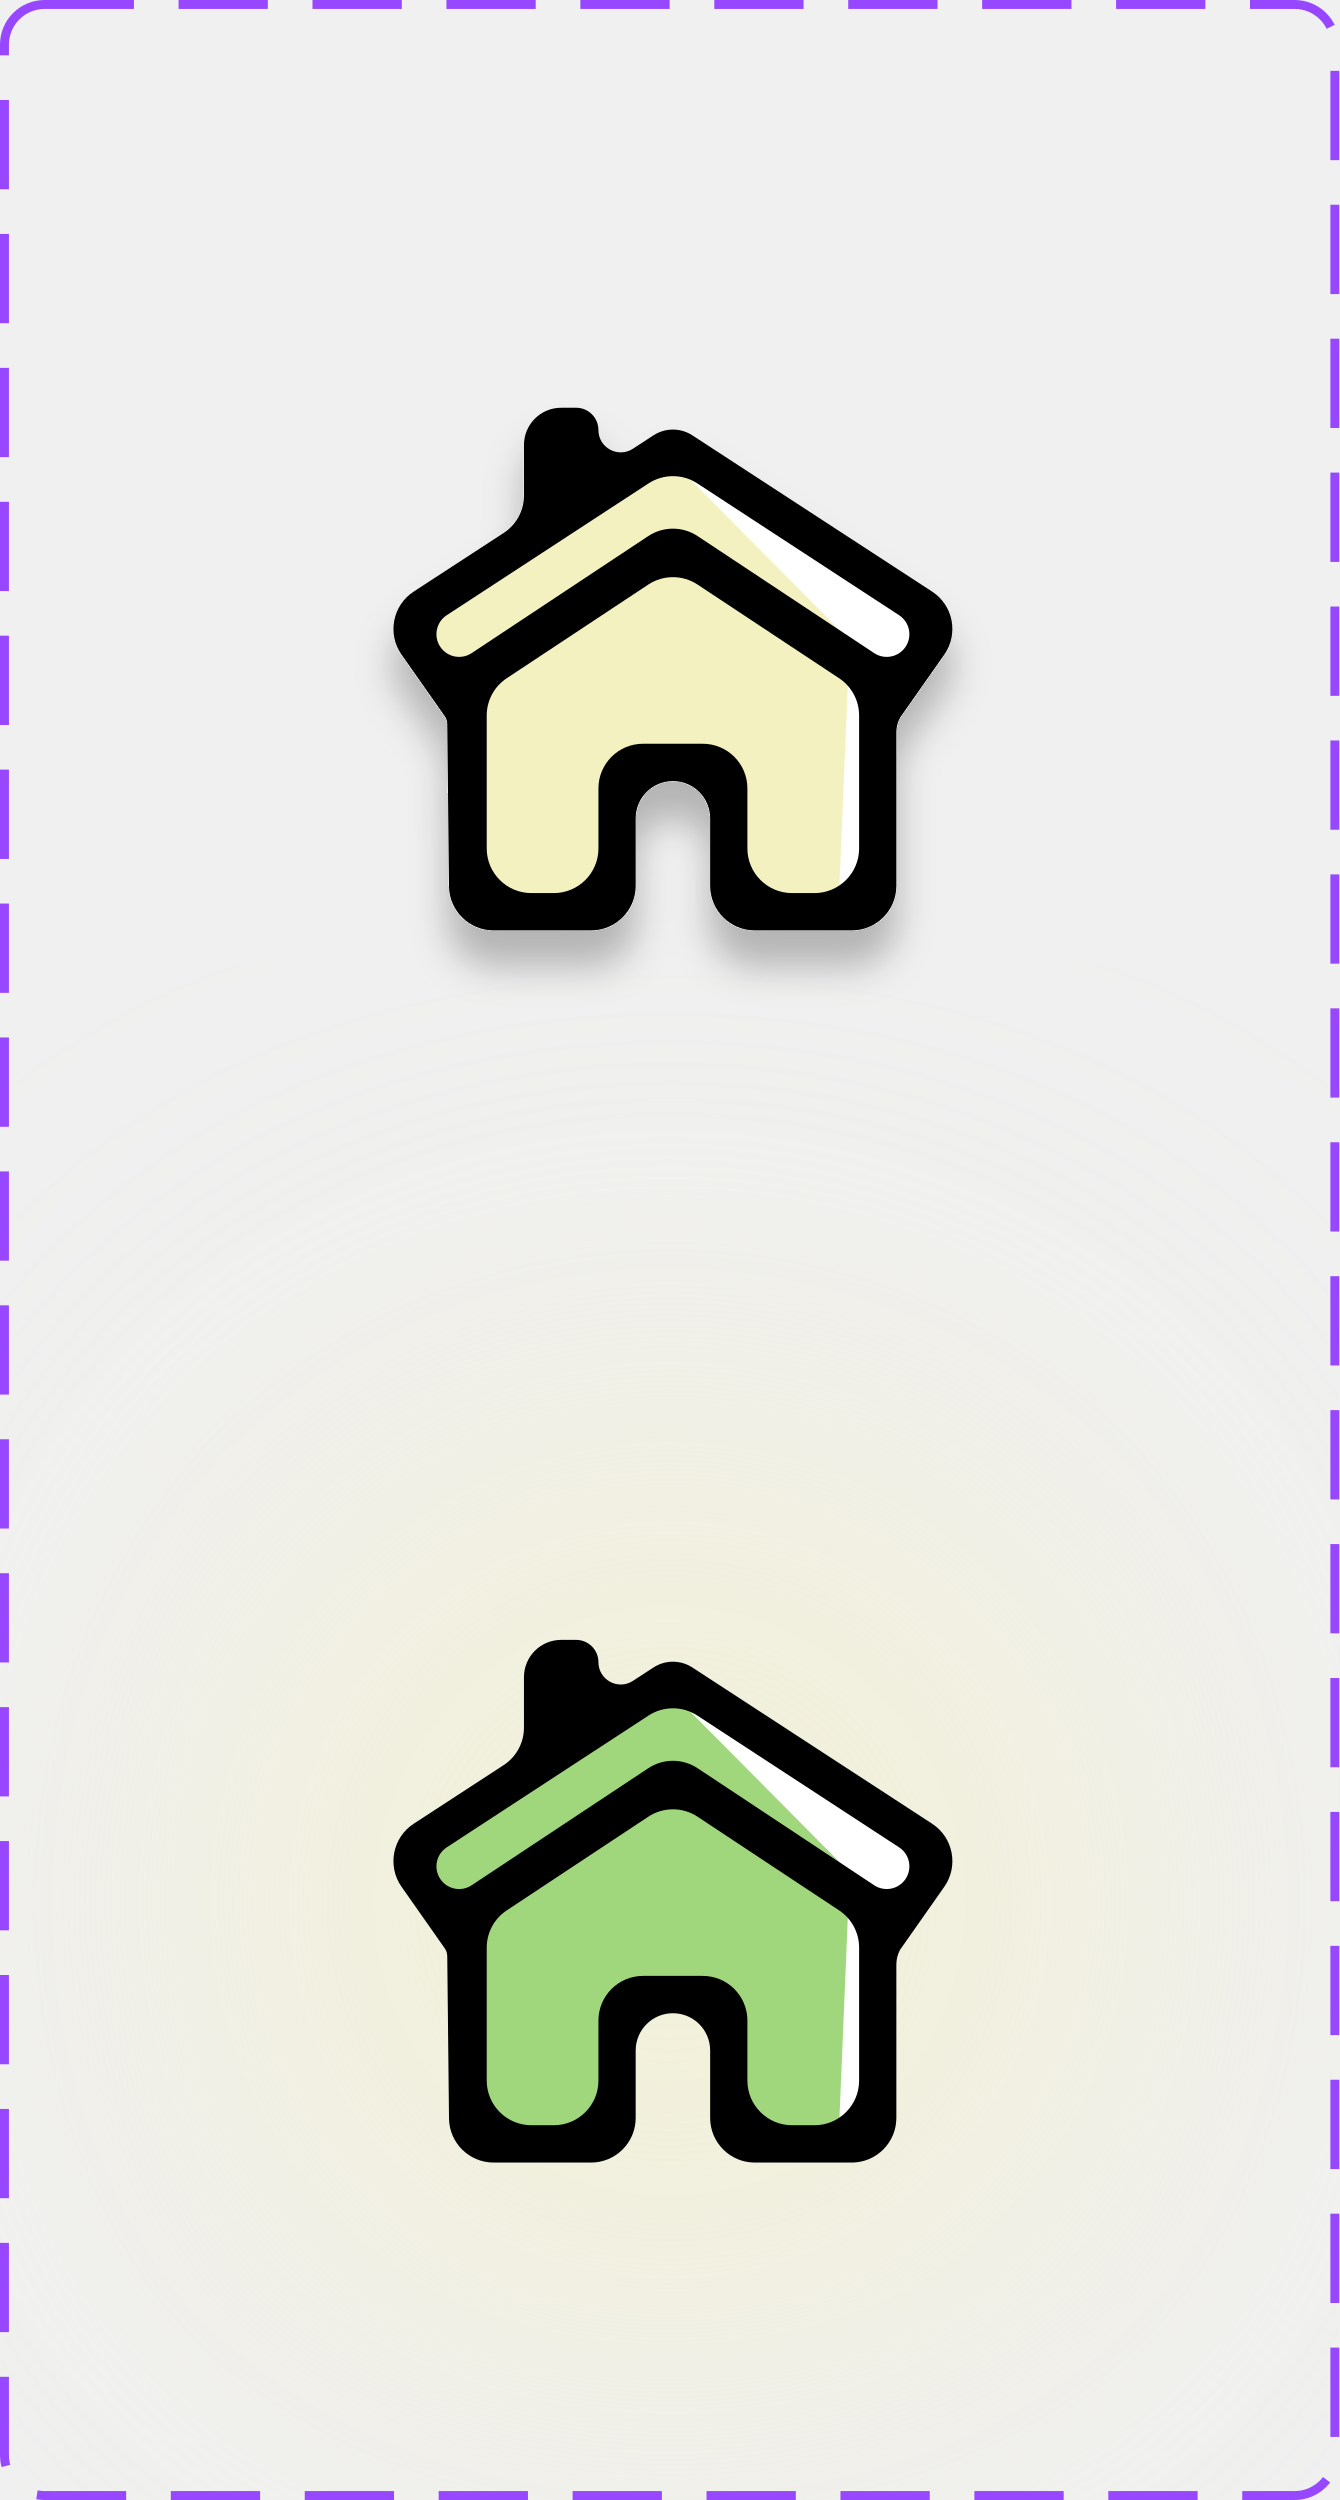
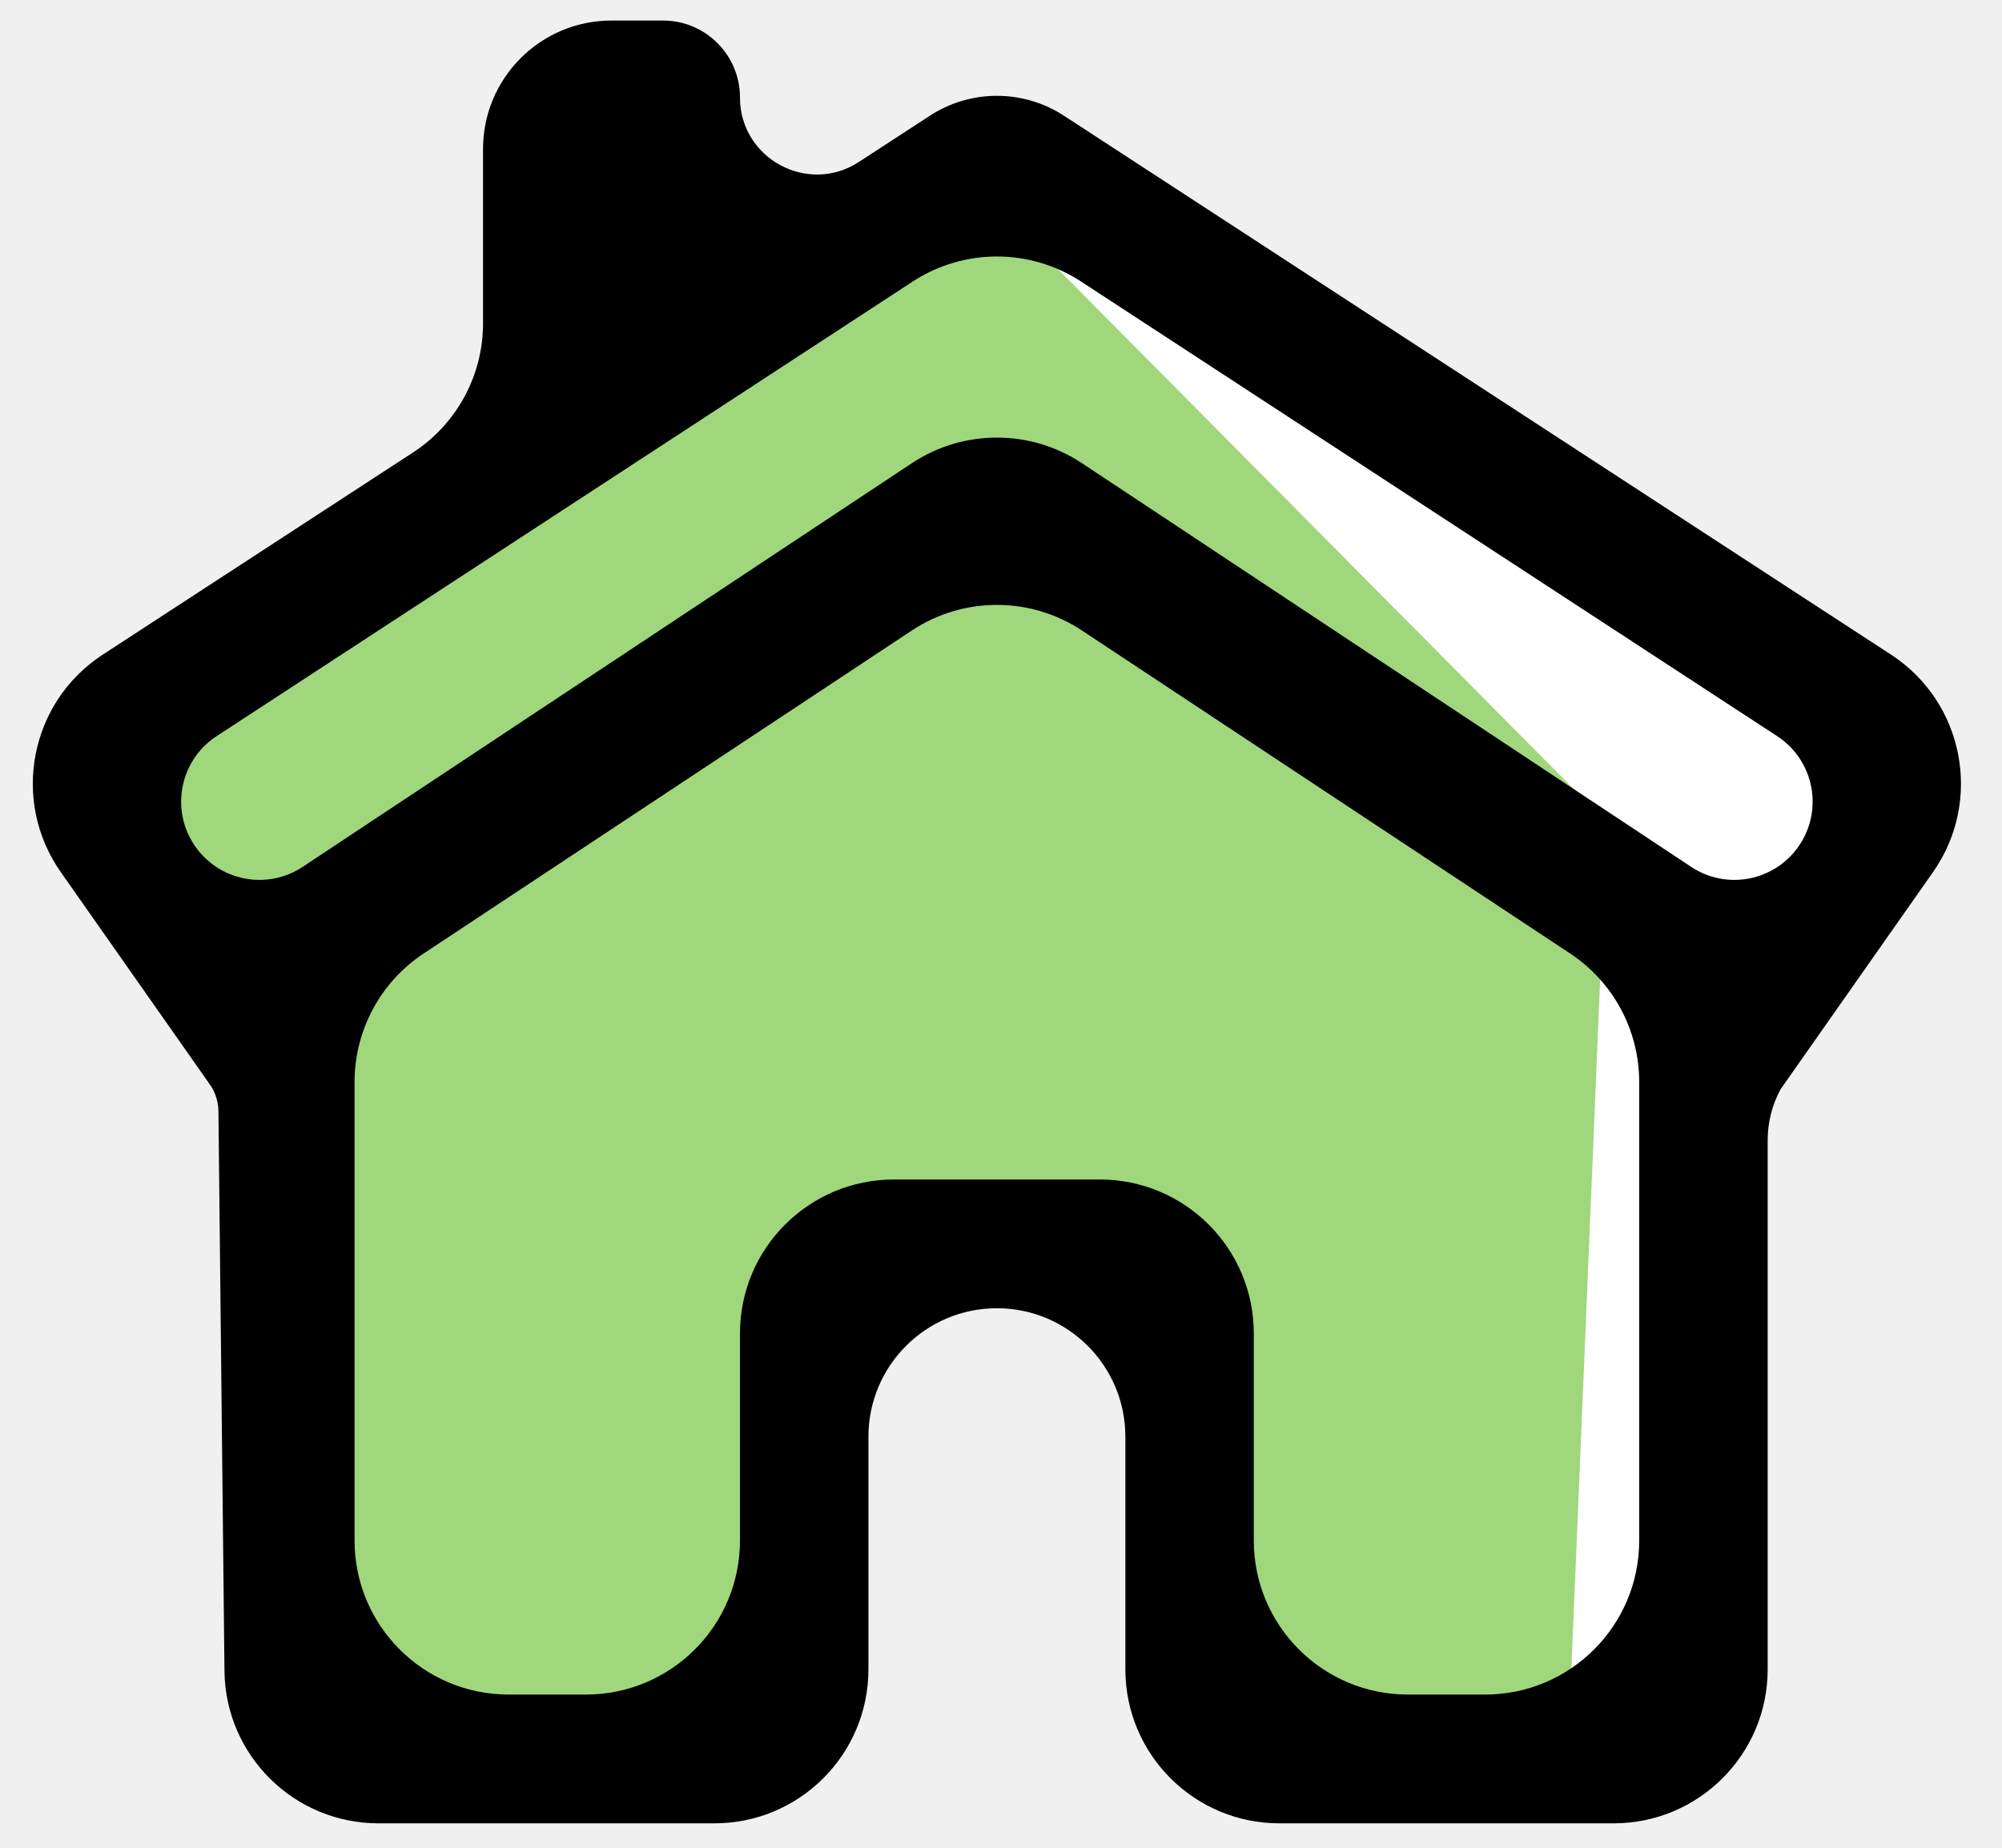
- <svg xmlns="http://www.w3.org/2000/svg" width="150" height="280" viewBox="0 0 150 280" fill="none">
-   <g clip-path="url(#clip0_256_444)">
-     <g filter="url(#filter0_d_256_444)">
-       <path d="M97.364 102.5H82.532V85.921H69.677V101.946H63.085H57.811V70.012L76.599 50.8L103.297 70.012L97.364 80.124V102.5Z" fill="white" />
-       <path d="M53.459 101.958H68.626V86.01H81.77V101.958H88.511H93.904L95.166 71.7L74.692 51.061L47.392 70.18L53.459 80.242V101.958Z" fill="#F4F1C1" />
-       <path d="M105.76 73.319C107.385 71.003 106.767 67.802 104.397 66.257L77.544 48.758C76.22 47.896 74.513 47.896 73.19 48.758L70.887 50.258C69.225 51.341 67.025 50.149 67.025 48.165C67.025 46.785 65.906 45.667 64.527 45.667H62.854C60.551 45.667 58.683 47.534 58.683 49.837V55.501C58.683 57.192 57.829 58.767 56.413 59.69L46.336 66.257C43.966 67.802 43.348 71.003 44.973 73.319L49.813 80.214C49.887 80.319 49.948 80.433 49.993 80.553C50.056 80.722 50.09 80.899 50.092 81.079L50.288 99.261C50.318 102.001 52.548 104.207 55.288 104.207H66.196C68.957 104.207 71.196 101.968 71.196 99.207V91.652C71.196 89.348 73.063 87.481 75.367 87.481C77.67 87.481 79.537 89.348 79.537 91.652V99.207C79.537 101.968 81.776 104.207 84.537 104.207H95.392C98.153 104.207 100.392 101.968 100.392 99.207V82.024C100.392 81.447 100.535 80.88 100.809 80.373L105.76 73.319ZM49.339 72.486C48.518 71.31 48.833 69.688 50.033 68.904L72.632 54.143C74.294 53.058 76.44 53.058 78.101 54.143L100.7 68.904C101.901 69.688 102.215 71.31 101.394 72.486C100.605 73.616 99.057 73.911 97.908 73.149L78.129 60.041C76.454 58.932 74.279 58.932 72.605 60.041L52.826 73.149C51.676 73.911 50.129 73.616 49.339 72.486ZM96.221 95.025C96.221 97.787 93.982 100.025 91.221 100.025H88.708C85.947 100.025 83.708 97.787 83.708 95.025V88.299C83.708 85.538 81.47 83.299 78.708 83.299H72.025C69.264 83.299 67.025 85.538 67.025 88.299V95.025C67.025 97.787 64.786 100.025 62.025 100.025H59.513C56.751 100.025 54.513 97.787 54.513 95.025V80.133C54.513 78.455 55.354 76.889 56.753 75.963L72.608 65.472C74.28 64.365 76.453 64.365 78.126 65.472L93.98 75.963C95.379 76.889 96.221 78.455 96.221 80.133V95.025Z" fill="black" />
-     </g>
-     <g opacity="0.5" filter="url(#filter1_f_256_444)">
-       <circle cx="75" cy="213" r="55" fill="#F4F1C1" />
-     </g>
-     <path d="M97.364 240.5H82.532V223.921H69.677V239.947H63.085H57.811V208.012L76.599 188.8L103.297 208.012L97.364 218.124V240.5Z" fill="white" />
-     <path d="M53.459 239.958H68.626V224.011H81.77V239.958H88.511H93.904L95.166 209.7L74.692 189.061L47.392 208.18L53.459 218.242V239.958Z" fill="#A1D77C" />
-     <path d="M105.76 211.319C107.385 209.003 106.767 205.802 104.397 204.257L77.544 186.758C76.22 185.896 74.513 185.896 73.19 186.758L70.887 188.258C69.225 189.341 67.025 188.149 67.025 186.165C67.025 184.785 65.906 183.667 64.527 183.667H62.854C60.551 183.667 58.683 185.534 58.683 187.838V193.501C58.683 195.192 57.829 196.767 56.413 197.69L46.336 204.257C43.966 205.802 43.348 209.003 44.973 211.319L49.813 218.214C49.887 218.319 49.948 218.433 49.993 218.554C50.056 218.722 50.09 218.899 50.092 219.079L50.288 237.261C50.318 240.001 52.548 242.207 55.288 242.207H66.196C68.957 242.207 71.196 239.968 71.196 237.207V229.652C71.196 227.348 73.063 225.481 75.367 225.481C77.67 225.481 79.537 227.348 79.537 229.652V237.207C79.537 239.968 81.776 242.207 84.537 242.207H95.392C98.153 242.207 100.392 239.968 100.392 237.207V220.024C100.392 219.447 100.535 218.88 100.809 218.373L105.76 211.319ZM49.339 210.486C48.518 209.31 48.833 207.688 50.033 206.904L72.632 192.143C74.294 191.058 76.44 191.058 78.101 192.143L100.7 206.904C101.901 207.688 102.215 209.31 101.394 210.486C100.605 211.616 99.057 211.911 97.908 211.149L78.129 198.041C76.454 196.932 74.279 196.932 72.605 198.041L52.826 211.149C51.676 211.911 50.129 211.616 49.339 210.486ZM96.221 233.025C96.221 235.787 93.982 238.025 91.221 238.025H88.708C85.947 238.025 83.708 235.787 83.708 233.025V226.3C83.708 223.538 81.47 221.3 78.708 221.3H72.025C69.264 221.3 67.025 223.538 67.025 226.3V233.025C67.025 235.787 64.786 238.025 62.025 238.025H59.513C56.751 238.025 54.513 235.787 54.513 233.025V218.133C54.513 216.455 55.354 214.889 56.753 213.963L72.608 203.472C74.28 202.366 76.453 202.366 78.126 203.472L93.98 213.963C95.379 214.889 96.221 216.455 96.221 218.133V233.025Z" fill="black" />
-   </g>
-   <rect x="0.5" y="0.5" width="149" height="279" rx="4.5" stroke="#9747FF" stroke-dasharray="10 5" />
-   <defs>
-     <filter id="filter0_d_256_444" x="16" y="20" width="118" height="118" filterUnits="userSpaceOnUse" color-interpolation-filters="sRGB">
-       <feFlood flood-opacity="0" result="BackgroundImageFix" />
-       <feColorMatrix in="SourceAlpha" type="matrix" values="0 0 0 0 0 0 0 0 0 0 0 0 0 0 0 0 0 0 127 0" result="hardAlpha" />
-       <feOffset dy="4" />
-       <feGaussianBlur stdDeviation="2" />
-       <feComposite in2="hardAlpha" operator="out" />
-       <feColorMatrix type="matrix" values="0 0 0 0 0 0 0 0 0 0 0 0 0 0 0 0 0 0 0.25 0" />
-       <feBlend mode="normal" in2="BackgroundImageFix" result="effect1_dropShadow_256_444" />
-       <feBlend mode="normal" in="SourceGraphic" in2="effect1_dropShadow_256_444" result="shape" />
-     </filter>
-     <filter id="filter1_f_256_444" x="-30" y="108" width="210" height="210" filterUnits="userSpaceOnUse" color-interpolation-filters="sRGB">
-       <feFlood flood-opacity="0" result="BackgroundImageFix" />
-       <feBlend mode="normal" in="SourceGraphic" in2="BackgroundImageFix" result="shape" />
-       <feGaussianBlur stdDeviation="25" result="effect1_foregroundBlur_256_444" />
-     </filter>
-     <clipPath id="clip0_256_444">
-       <rect width="150" height="280" rx="5" fill="white" />
-     </clipPath>
-   </defs>
+ <svg xmlns="http://www.w3.org/2000/svg" width="65" height="60" viewBox="0 0 65 60" fill="none">
+   <path d="M54.364 57.5H39.532V40.921H26.677V56.947H20.085H14.811V25.012L33.599 5.8L60.297 25.012L54.364 35.124V57.5Z" fill="white" />
+   <path d="M10.459 56.958H25.626V41.011H38.77V56.958H45.511H50.904L52.166 26.7L31.692 6.061L4.392 25.18L10.459 35.242V56.958Z" fill="#A1D77C" />
+   <path d="M62.76 28.319C64.385 26.003 63.767 22.802 61.397 21.257L34.544 3.758C33.22 2.896 31.513 2.896 30.19 3.758L27.887 5.258C26.226 6.341 24.025 5.149 24.025 3.165C24.025 1.785 22.906 0.667 21.527 0.667H19.854C17.551 0.667 15.683 2.534 15.683 4.838V10.501C15.683 12.192 14.829 13.768 13.413 14.69L3.336 21.257C0.966 22.802 0.348 26.003 1.973 28.319L6.813 35.214C6.887 35.319 6.948 35.433 6.993 35.553C7.056 35.722 7.09 35.9 7.092 36.079L7.288 54.261C7.318 57.001 9.548 59.207 12.288 59.207H23.196C25.957 59.207 28.196 56.968 28.196 54.207V46.652C28.196 44.348 30.063 42.481 32.367 42.481C34.67 42.481 36.538 44.348 36.538 46.652V54.207C36.538 56.968 38.776 59.207 41.538 59.207H52.392C55.153 59.207 57.392 56.968 57.392 54.207V37.024C57.392 36.447 57.535 35.88 57.809 35.373L62.76 28.319ZM6.339 27.485C5.518 26.31 5.832 24.688 7.033 23.904L29.632 9.143C31.294 8.058 33.44 8.058 35.101 9.143L57.7 23.904C58.901 24.688 59.215 26.31 58.394 27.485C57.605 28.616 56.057 28.911 54.908 28.149L35.129 15.041C33.455 13.932 31.279 13.932 29.605 15.041L9.826 28.149C8.676 28.911 7.129 28.616 6.339 27.485ZM53.221 50.025C53.221 52.787 50.982 55.025 48.221 55.025H45.708C42.947 55.025 40.708 52.787 40.708 50.025V43.3C40.708 40.538 38.47 38.3 35.708 38.3H29.025C26.264 38.3 24.025 40.538 24.025 43.3V50.025C24.025 52.787 21.786 55.025 19.025 55.025H16.512C13.751 55.025 11.512 52.787 11.512 50.025V35.133C11.512 33.455 12.354 31.889 13.753 30.963L29.608 20.472C31.28 19.366 33.453 19.366 35.126 20.472L50.98 30.963C52.379 31.889 53.221 33.455 53.221 35.133V50.025Z" fill="black" />
</svg>
